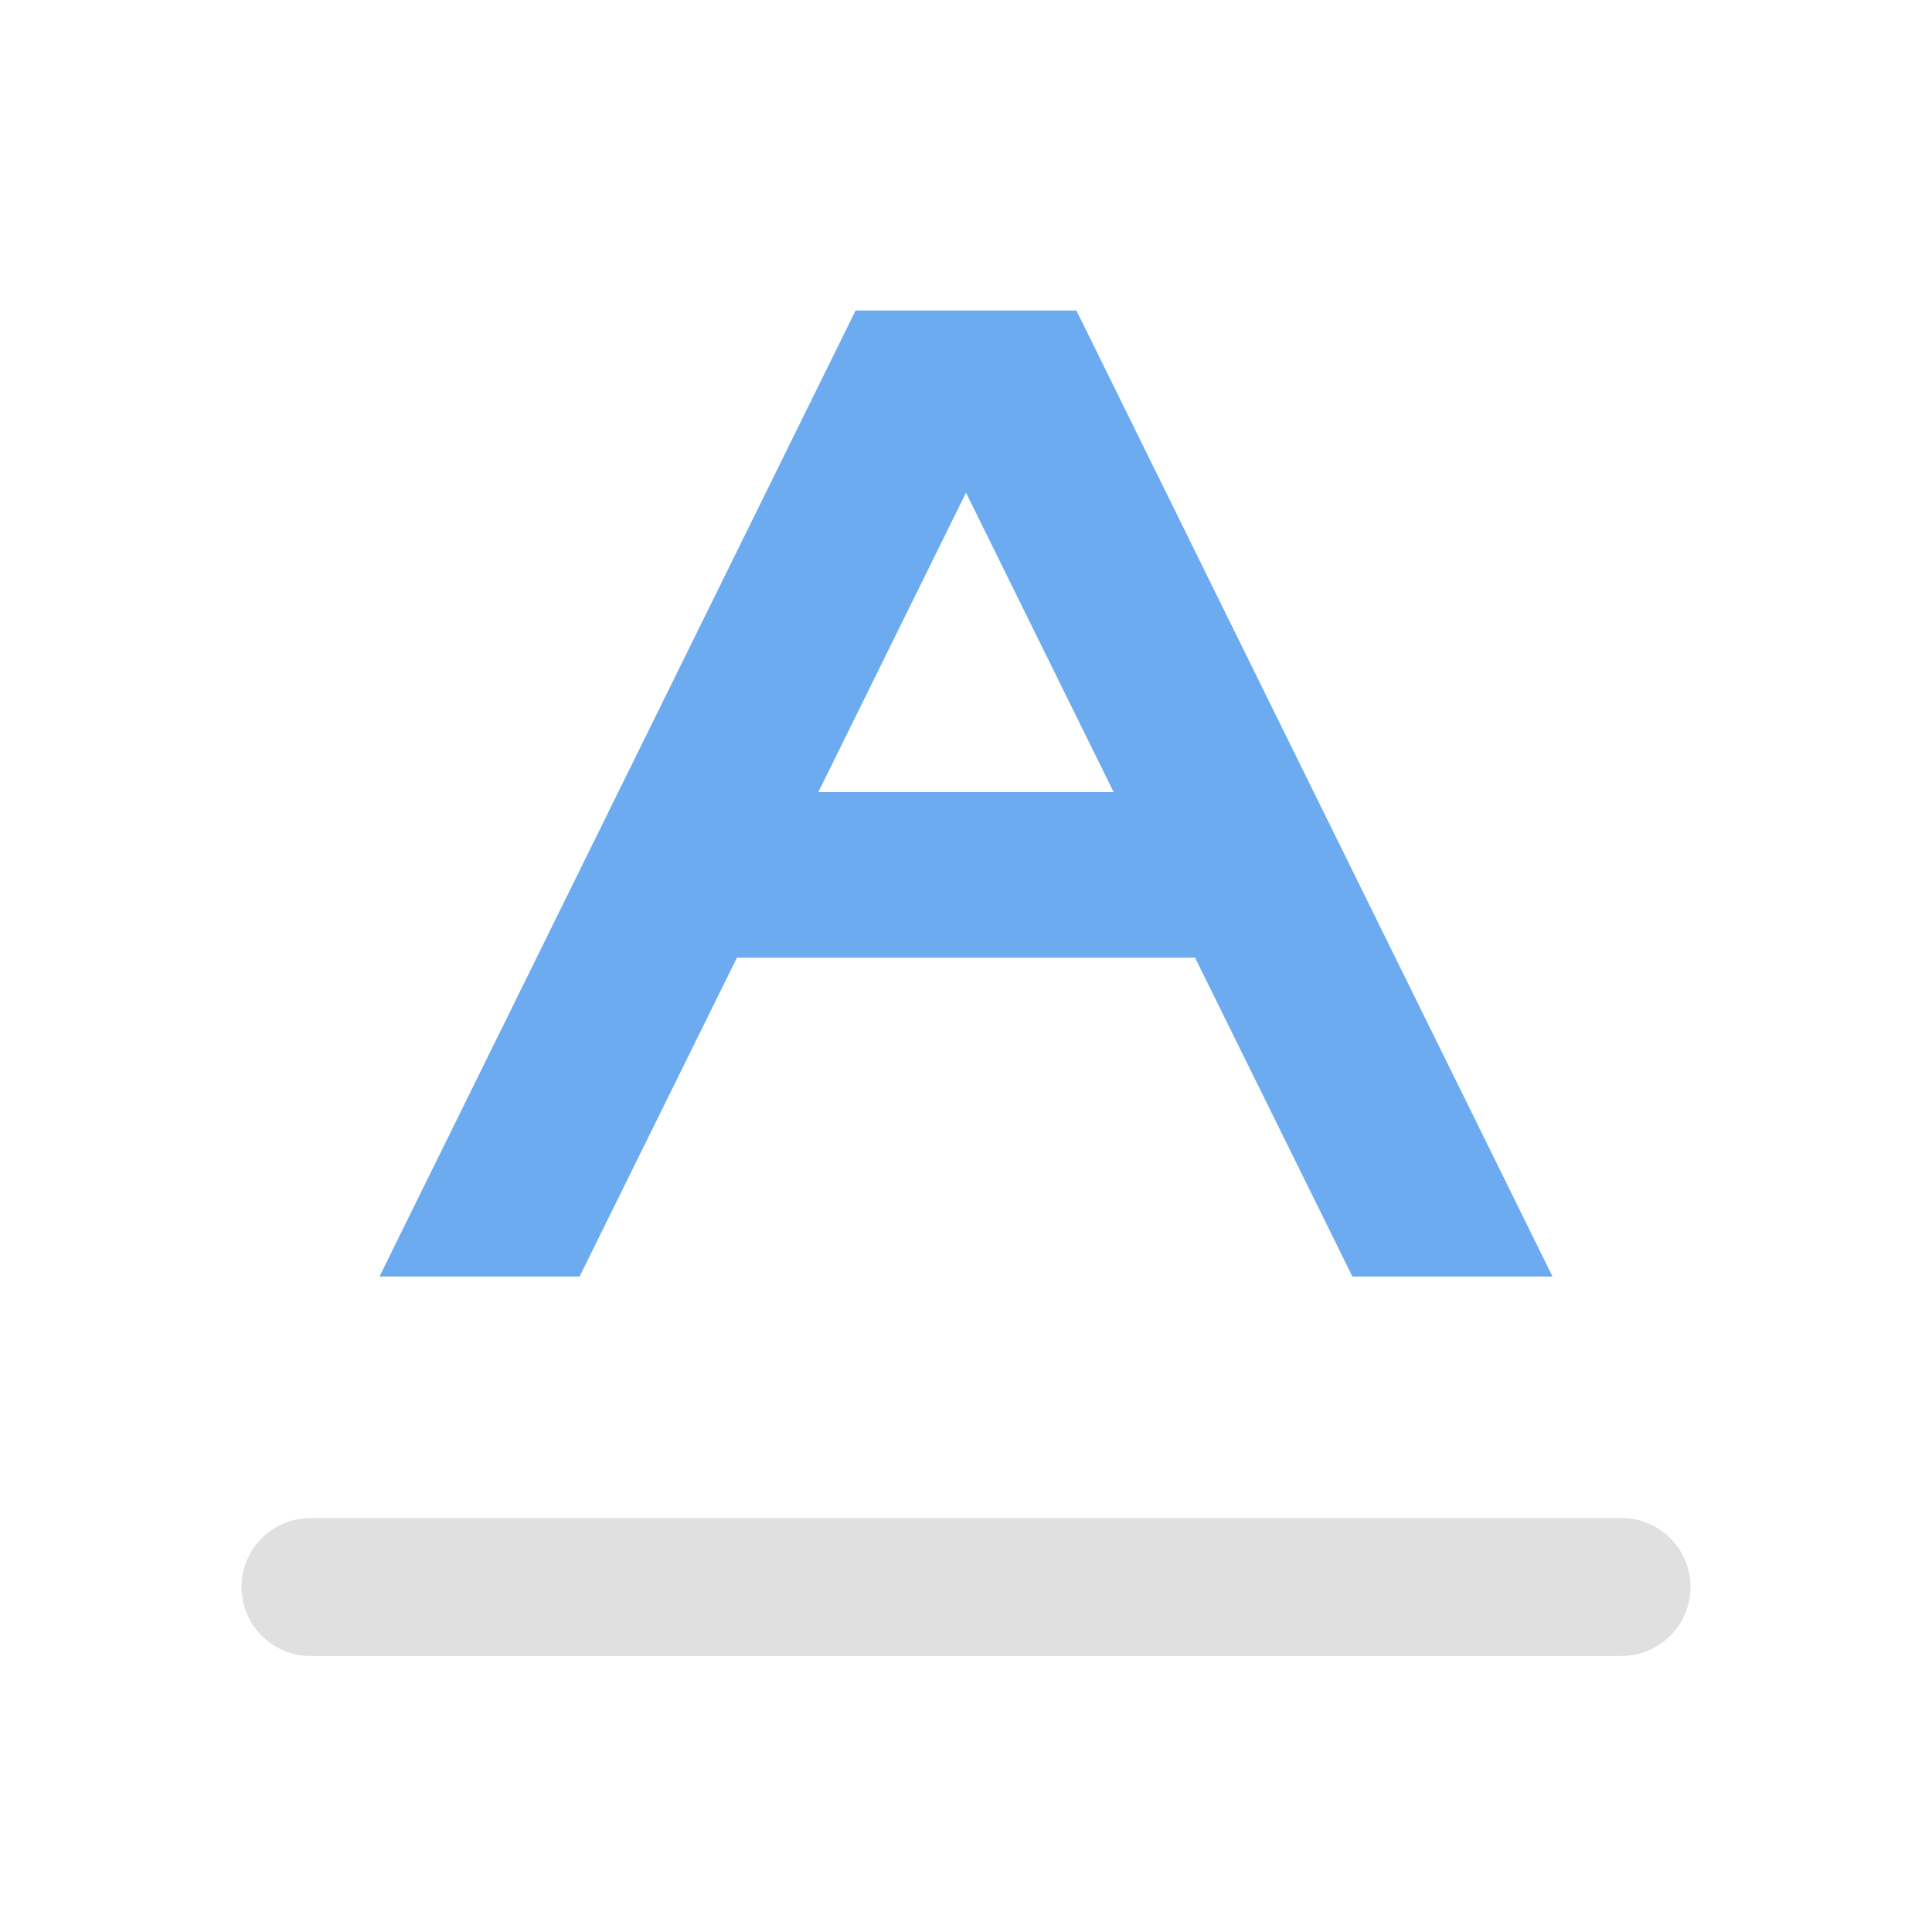
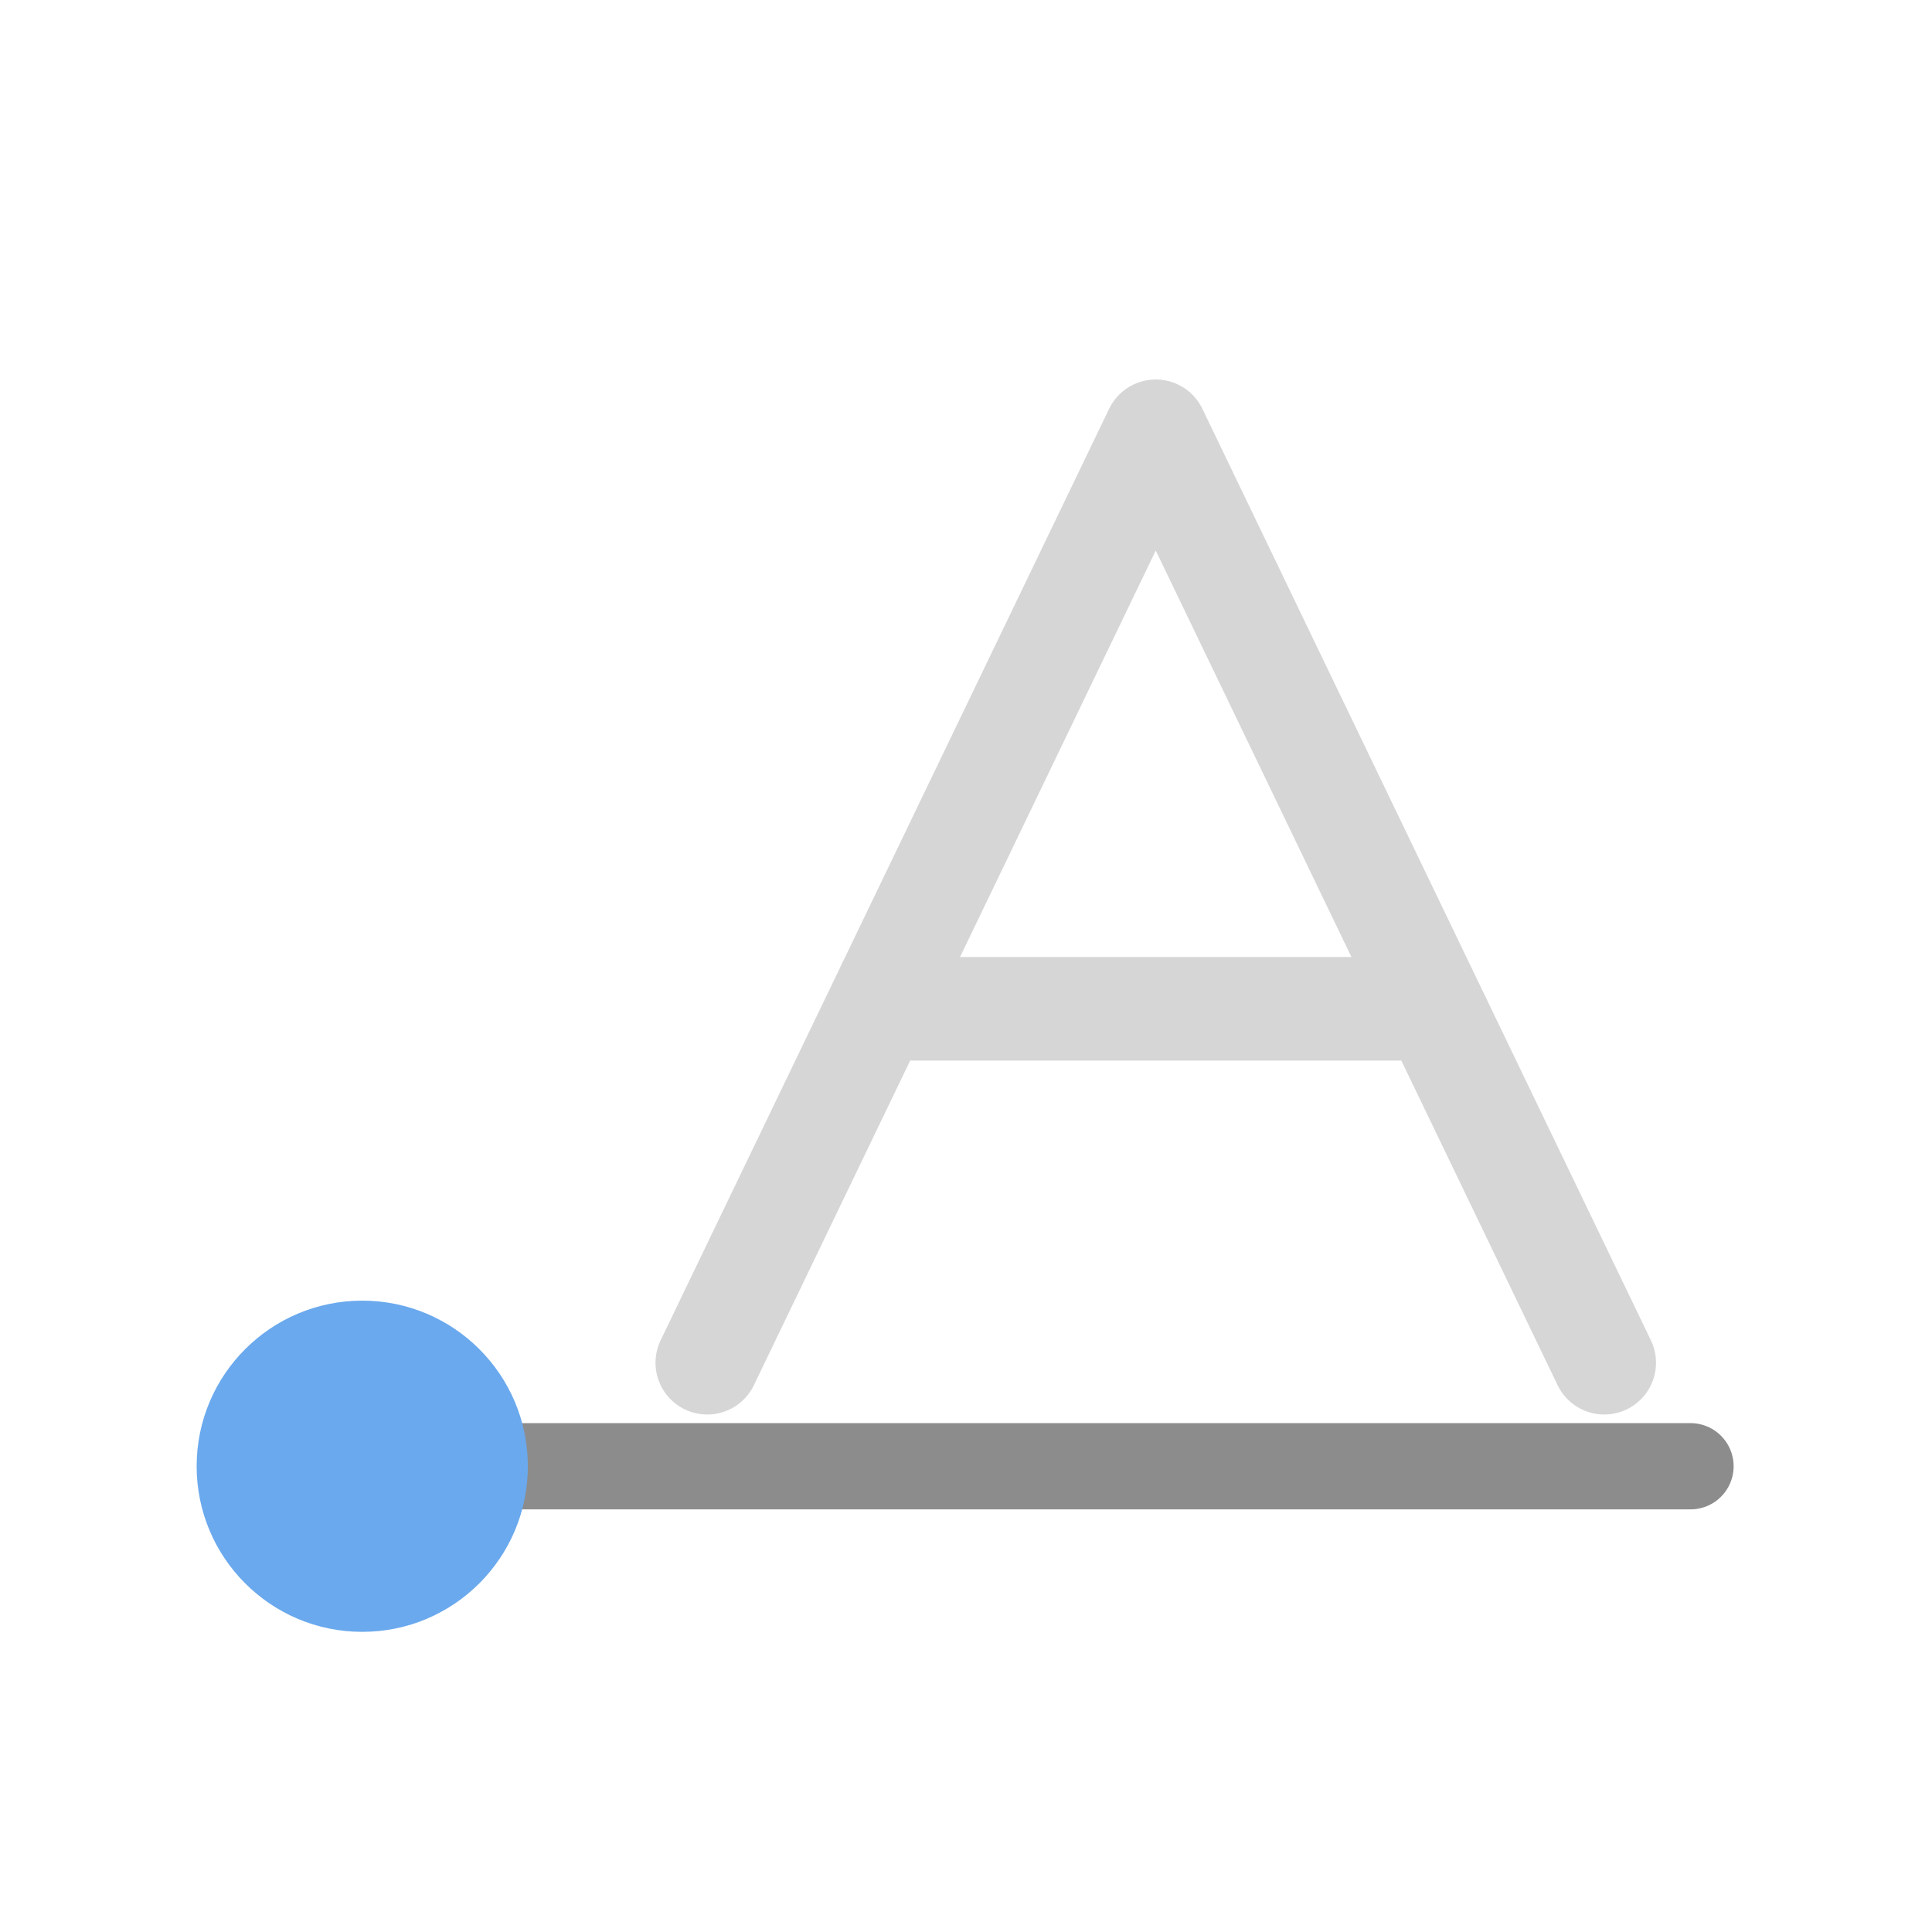
<svg xmlns="http://www.w3.org/2000/svg" viewBox="0 0 28 28" fill="none" stroke-linecap="round" stroke-linejoin="round">
-   <path d="M5.5 18.5L12.4 4.5H15.6L22.5 18.5H19.6L17.32 13.88H10.68L8.4 18.5ZM14 7.14L11.86 11.48H16.14Z" fill="#6CABEF" />
-   <path d="M4.5 23H23.5" stroke="#E0E0E0" stroke-width="2" />
+   <path d="M3.5 21.25L24.5 21.25" stroke="#8C8C8C" stroke-width="1.25" />
+   <path d="M10.25 19.75L16.75 6.25L23.25 19.75M12.72 14.62L20.78 14.62" stroke="#D6D6D6" stroke-width="1.5" />
+   <circle cx="5.25" cy="21.25" r="2.4" fill="#6AA9ED" />
</svg>
